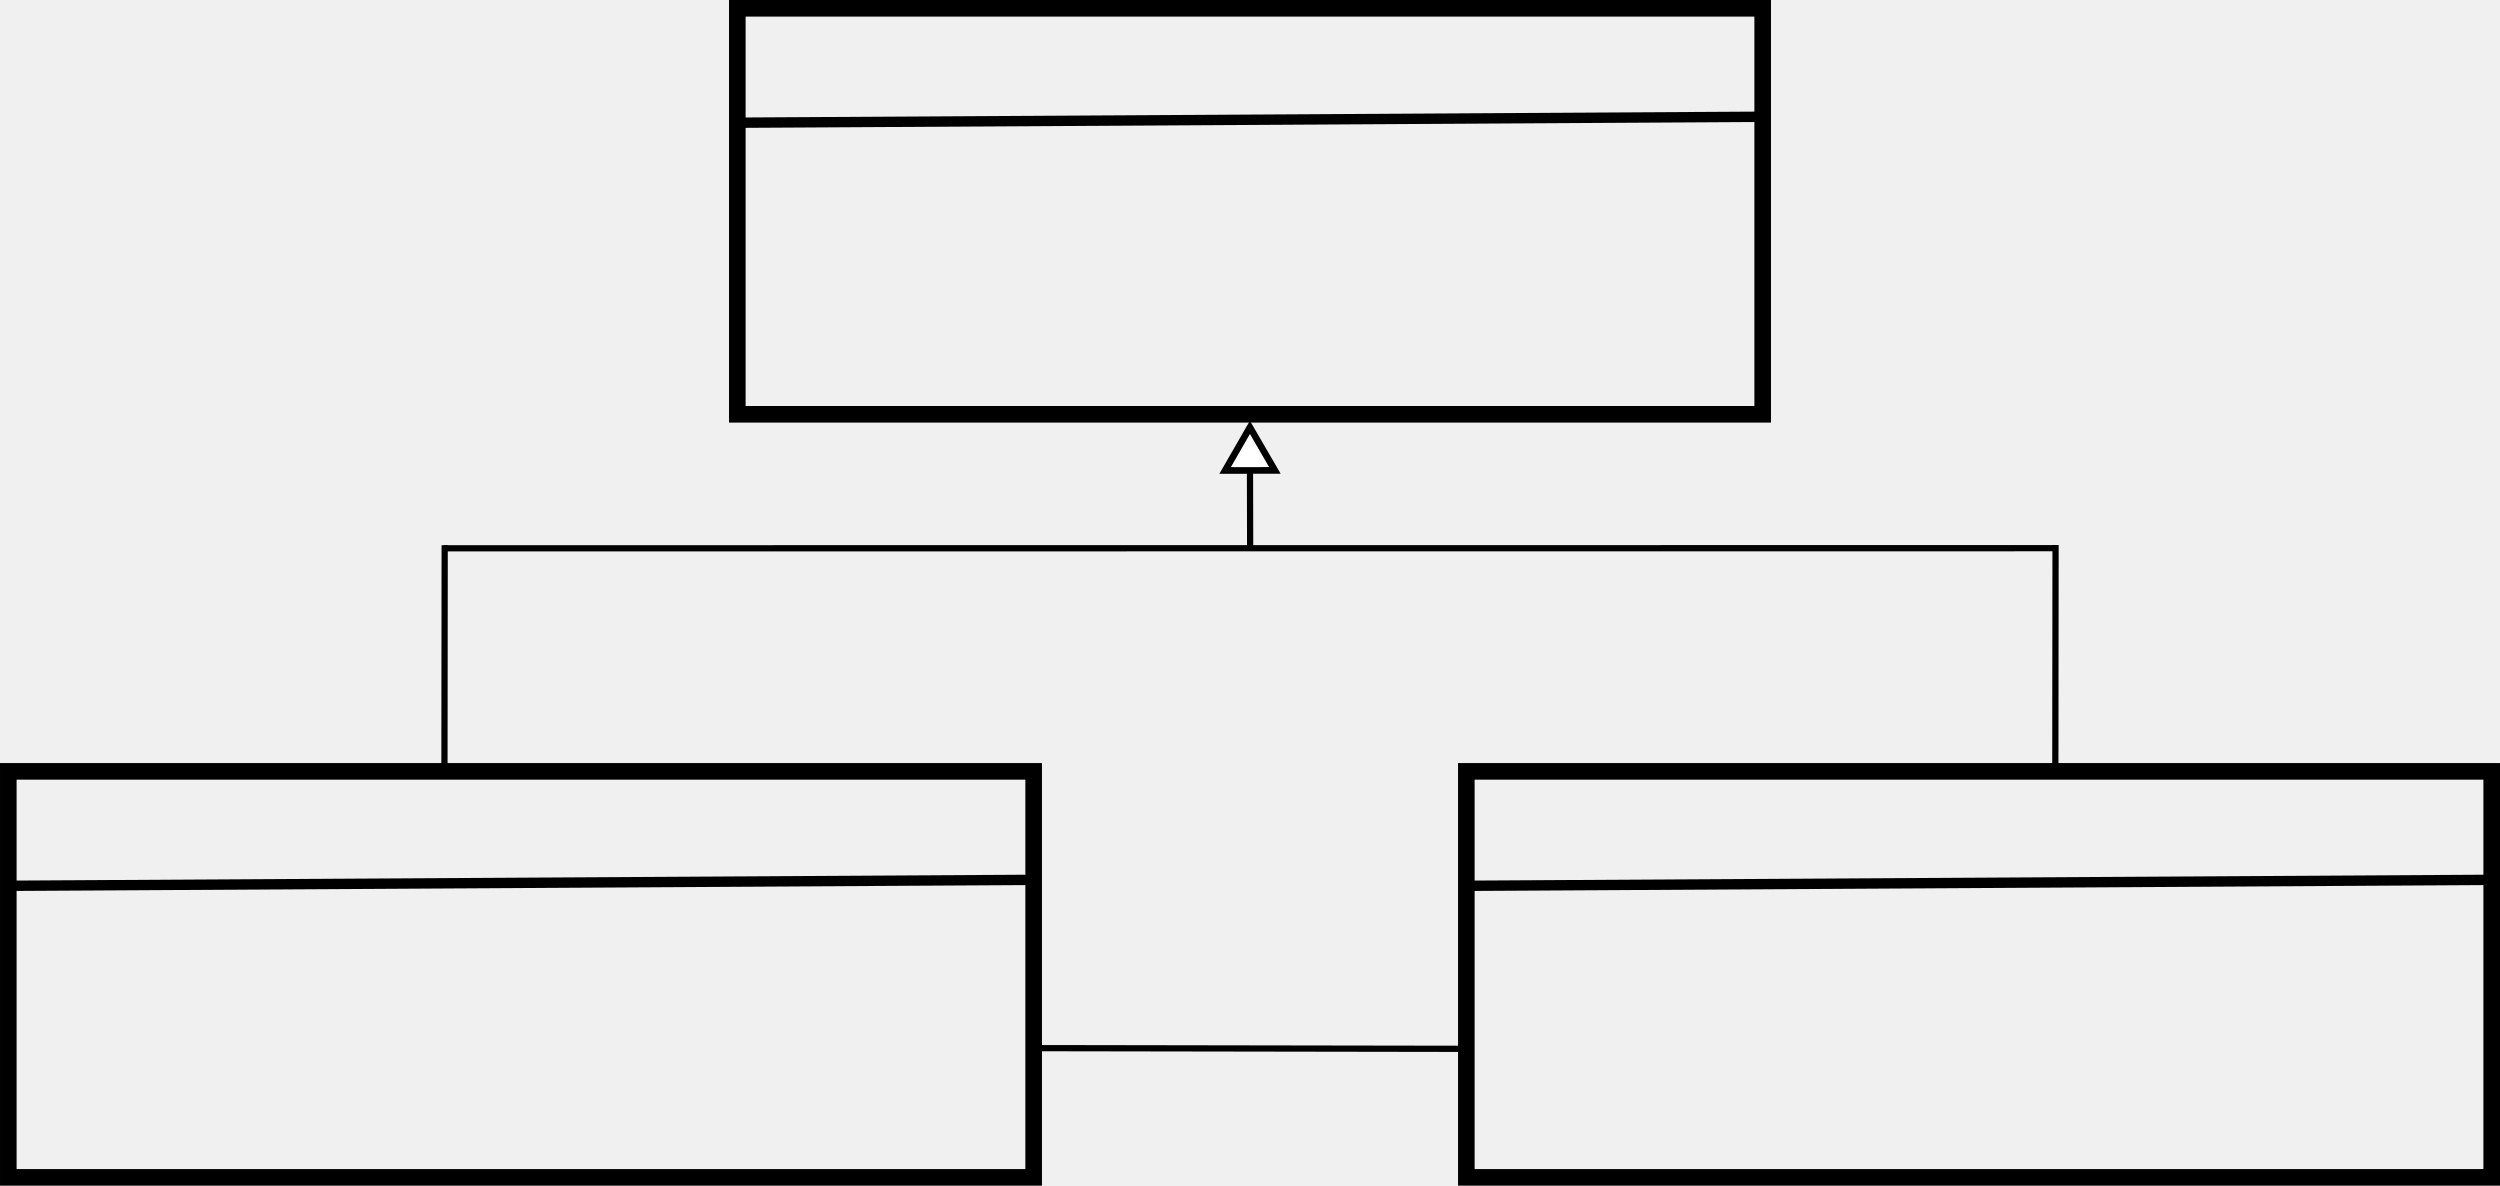
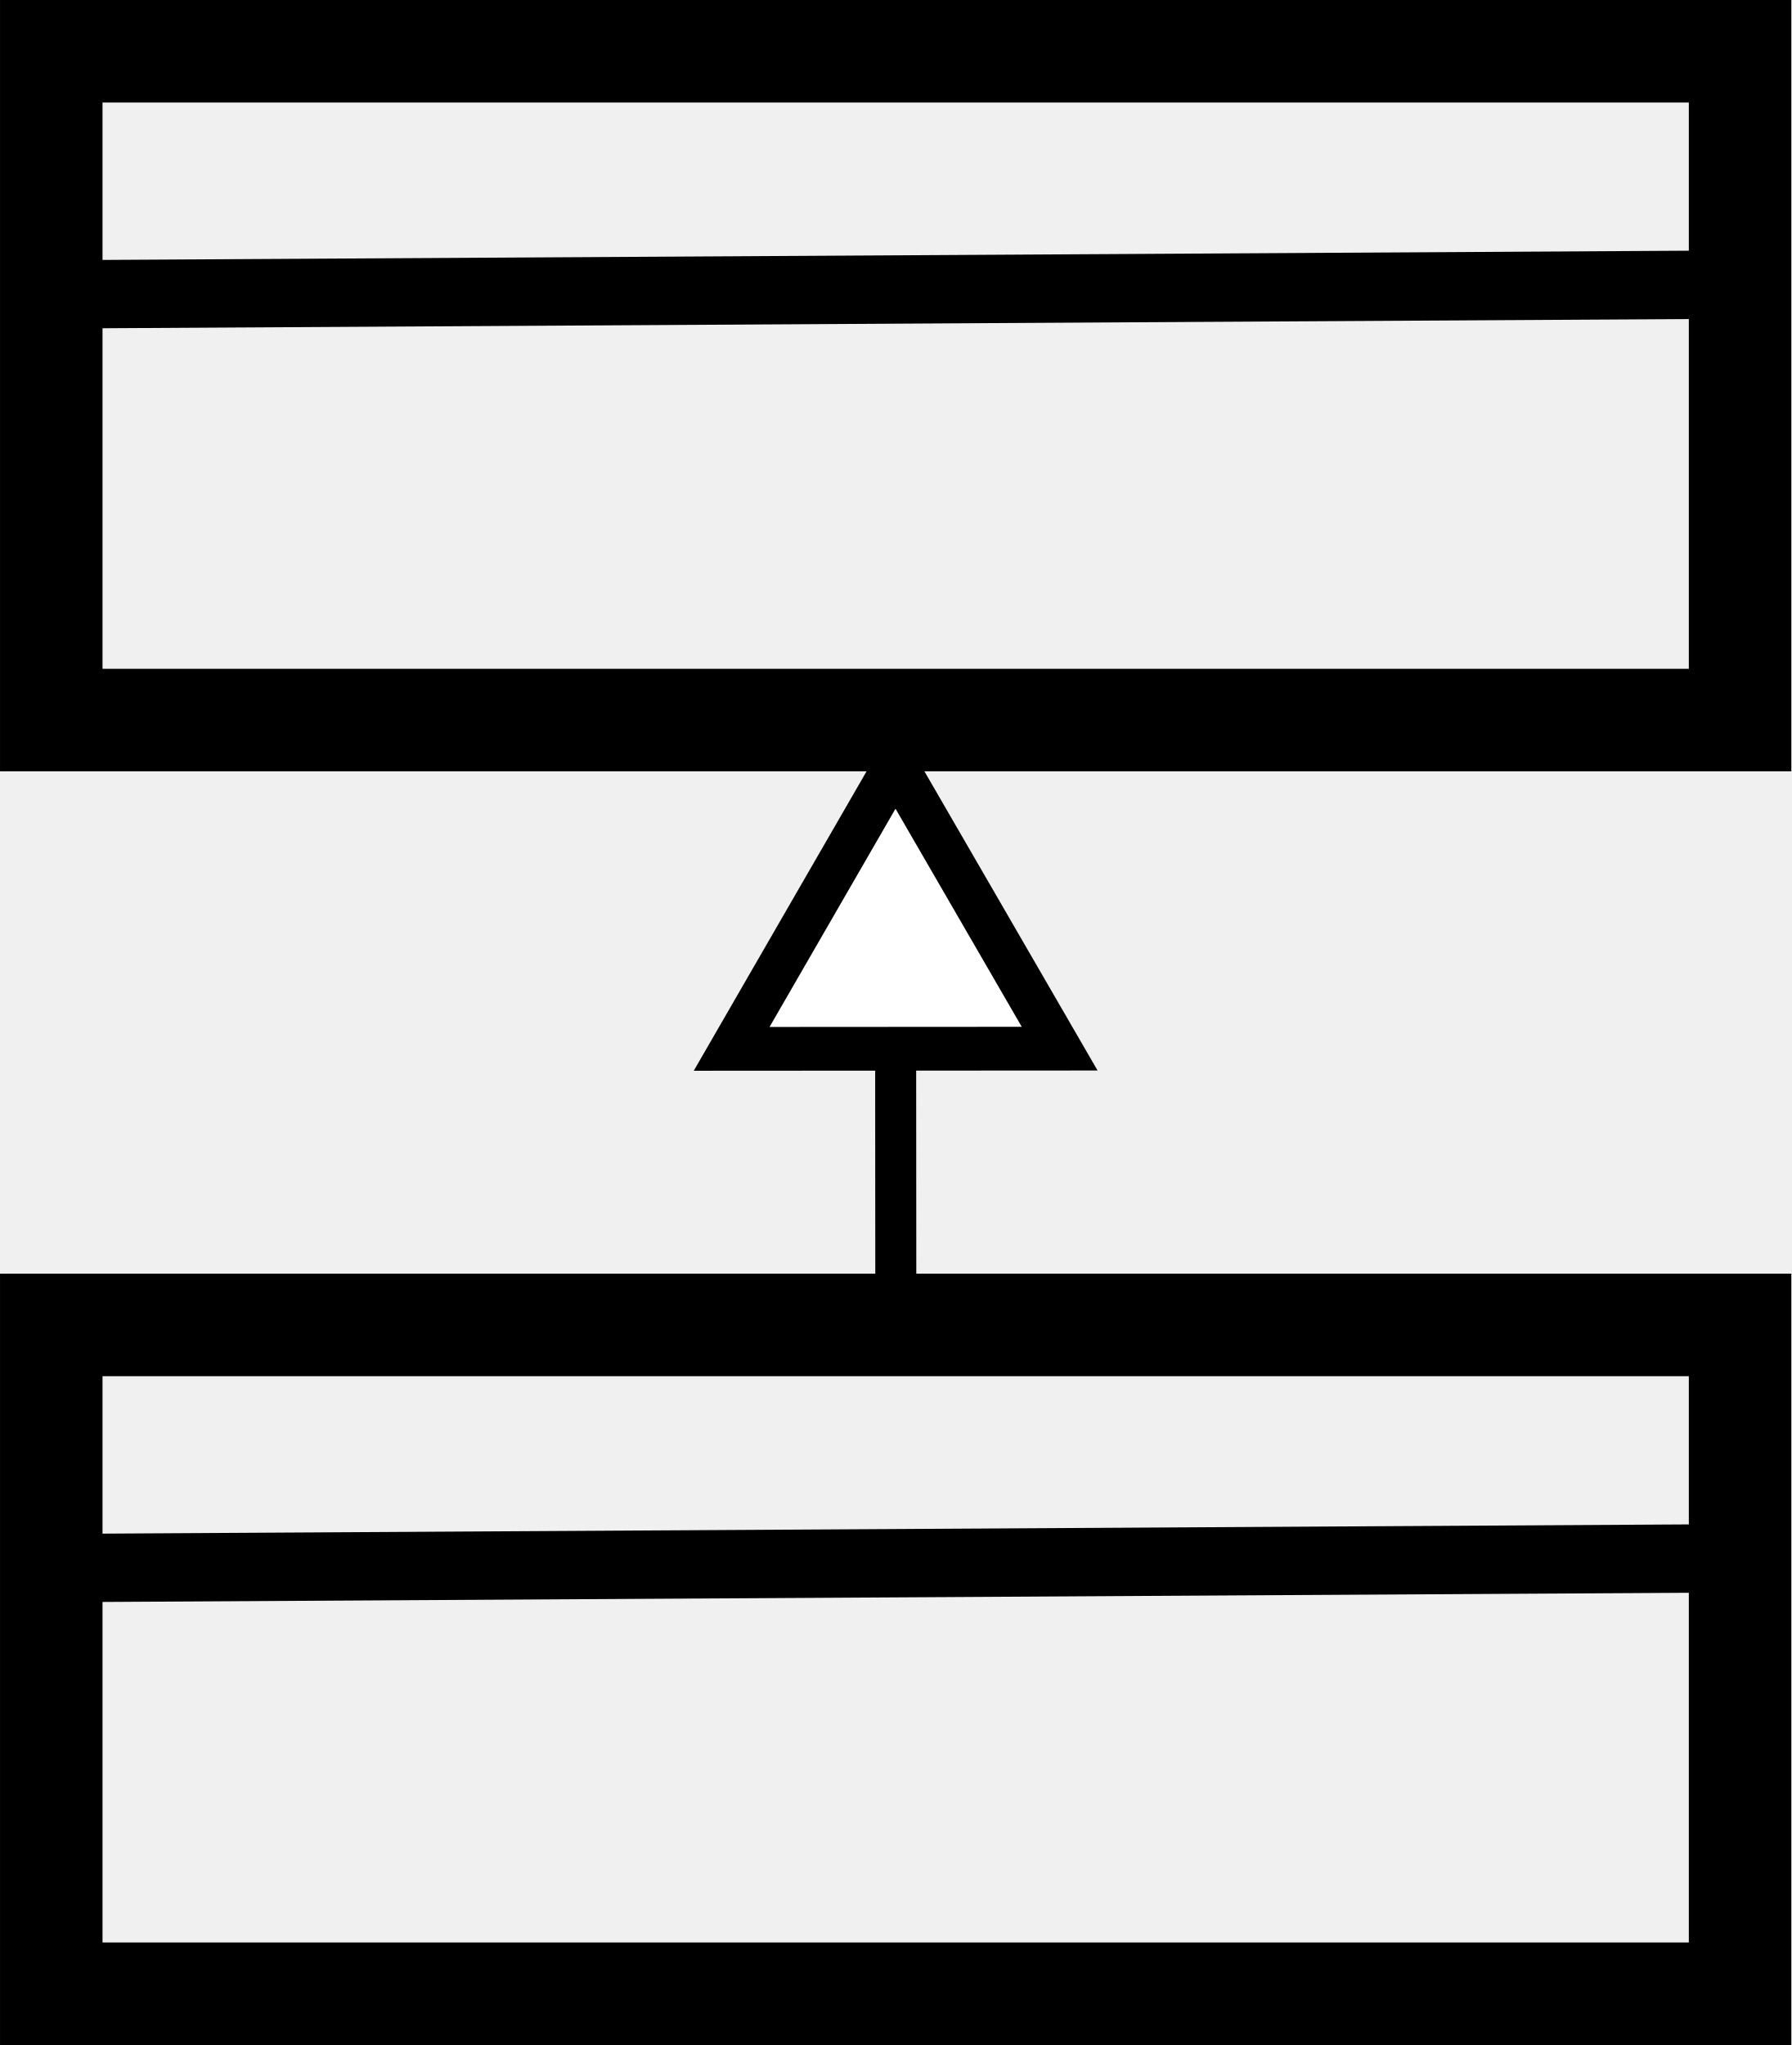
- <svg xmlns="http://www.w3.org/2000/svg" width="170.059mm" height="80.655mm" viewBox="0 0 602.571 285.786" id="svg4474" version="1.1">
+ <svg xmlns="http://www.w3.org/2000/svg" width="73.983mm" height="84.448mm" viewBox="0 0 262.143 299.227" id="svg4474" version="1.1">
  <defs id="defs4476">
    <marker orient="auto" refY="0" refX="0" id="EmptyTriangleOutL" style="overflow:visible">
      <path id="path5479" d="m 5.77,0 -8.65,5 0,-10 8.65,5 z" style="fill:#ffffff;fill-rule:evenodd;stroke:#000000;stroke-width:1pt;stroke-opacity:1" transform="matrix(0.8,0,0,0.8,-4.8,0)" />
    </marker>
  </defs>
-   <g id="layer1" transform="translate(-410.8571,-214.6479)">
-     <g id="g5208" transform="translate(175,-10)">
-       <rect y="226.648" x="413.571" height="97.857" width="247.143" id="rect5204" style="opacity:1;fill:none;fill-opacity:1;stroke:#000000;stroke-width:4;stroke-linecap:round;stroke-miterlimit:4;stroke-dasharray:none;stroke-dashoffset:0;stroke-opacity:1" />
-       <path id="path5206" d="m 414.286,254.219 c 246.429,-1.429 246.429,-1.429 246.429,-1.429" style="fill:none;fill-rule:evenodd;stroke:#000000;stroke-width:2.5;stroke-linecap:butt;stroke-linejoin:miter;stroke-miterlimit:4;stroke-dasharray:none;stroke-opacity:1" />
-     </g>
-     <g id="g5673">
-       <g id="g5260">
-         <rect style="opacity:1;fill:none;fill-opacity:1;stroke:#000000;stroke-width:4;stroke-linecap:round;stroke-miterlimit:4;stroke-dasharray:none;stroke-dashoffset:0;stroke-opacity:1" id="rect5204-2" width="247.143" height="97.857" x="412.857" y="400.576" />
-         <path style="fill:none;fill-rule:evenodd;stroke:#000000;stroke-width:2.5;stroke-linecap:butt;stroke-linejoin:miter;stroke-miterlimit:4;stroke-dasharray:none;stroke-opacity:1" d="m 413.571,428.148 c 246.429,-1.429 246.429,-1.429 246.429,-1.429" id="path5206-8" />
-       </g>
-       <g id="g5208-9" transform="translate(350.7143,173.9286)">
-         <rect style="opacity:1;fill:none;fill-opacity:1;stroke:#000000;stroke-width:4;stroke-linecap:round;stroke-miterlimit:4;stroke-dasharray:none;stroke-dashoffset:0;stroke-opacity:1" id="rect5204-7" width="247.143" height="97.857" x="413.571" y="226.648" />
-         <path style="fill:none;fill-rule:evenodd;stroke:#000000;stroke-width:2.5;stroke-linecap:butt;stroke-linejoin:miter;stroke-miterlimit:4;stroke-dasharray:none;stroke-opacity:1" d="m 414.286,254.219 c 246.429,-1.429 246.429,-1.429 246.429,-1.429" id="path5206-3" />
-       </g>
-     </g>
-     <path style="fill:none;fill-rule:evenodd;stroke:#000000;stroke-width:1.5;stroke-linecap:butt;stroke-linejoin:miter;stroke-miterlimit:4;stroke-dasharray:none;stroke-opacity:1" d="m 660.377,467.278 c 103.532,0.168 103.532,0.168 103.532,0.168" id="path5206-8-6" />
-     <path style="fill:none;fill-rule:evenodd;stroke:#000000;stroke-width:1.5;stroke-linecap:butt;stroke-linejoin:miter;stroke-miterlimit:4;stroke-dasharray:none;stroke-opacity:1" d="m 517.82,346.805 c 388.645,-0.029 388.645,-0.029 388.645,-0.029" id="path5206-8-6-1" />
-     <g id="g5681" transform="translate(15.29467,0)">
-       <path id="path5206-8-6-2" d="m 502.742,346.055 c -0.056,54.49 -0.056,54.49 -0.056,54.49" style="fill:none;fill-rule:evenodd;stroke:#000000;stroke-width:1.5;stroke-linecap:butt;stroke-linejoin:miter;stroke-miterlimit:4;stroke-dasharray:none;stroke-opacity:1" />
-       <path id="path5206-8-6-2-9" d="m 891.01,346.01 c -0.056,54.49 -0.056,54.49 -0.056,54.49" style="fill:none;fill-rule:evenodd;stroke:#000000;stroke-width:1.5;stroke-linecap:butt;stroke-linejoin:miter;stroke-miterlimit:4;stroke-dasharray:none;stroke-opacity:1" />
-     </g>
-     <path style="fill:none;fill-rule:evenodd;stroke:#000000;stroke-width:1.5;stroke-linecap:butt;stroke-linejoin:miter;stroke-miterlimit:4;stroke-dasharray:none;stroke-opacity:1;marker-end:url(#EmptyTriangleOutL)" d="m 712.178,347.286 c -0.057,-29.904 -0.057,-29.904 -0.057,-29.904" id="path5206-8-6-2-3" />
+   <g id="layer1" transform="translate(-405.6798,-209.1479)">
+     <rect style="opacity:1;fill:none;fill-opacity:1;stroke:#000000;stroke-width:15;stroke-linecap:round;stroke-miterlimit:4;stroke-dasharray:none;stroke-dashoffset:0;stroke-opacity:1" id="rect5204" width="247.143" height="97.857" x="413.18" y="216.648" />
+     <path style="fill:none;fill-rule:evenodd;stroke:#000000;stroke-width:10;stroke-linecap:butt;stroke-linejoin:miter;stroke-miterlimit:4;stroke-dasharray:none;stroke-opacity:1" d="m 413.537,252.219 c 246.429,-1.429 246.429,-1.429 246.429,-1.429" id="path5206" />
+     <path style="fill:none;fill-rule:evenodd;stroke:#000000;stroke-width:6;stroke-linecap:butt;stroke-linejoin:miter;stroke-miterlimit:4;stroke-dasharray:none;stroke-opacity:1;marker-end:url(#EmptyTriangleOutL)" d="m 536.77,396.072 c -0.047,-76.093 -0.047,-76.093 -0.047,-76.093" id="path5206-8-6-2-3" />
+     <rect style="opacity:1;fill:none;fill-opacity:1;stroke:#000000;stroke-width:15;stroke-linecap:round;stroke-miterlimit:4;stroke-dasharray:none;stroke-dashoffset:0;stroke-opacity:1" id="rect5204-1" width="247.143" height="97.857" x="413.18" y="403.018" />
+     <path style="fill:none;fill-rule:evenodd;stroke:#000000;stroke-width:10;stroke-linecap:butt;stroke-linejoin:miter;stroke-miterlimit:4;stroke-dasharray:none;stroke-opacity:1" d="m 413.537,438.589 c 246.429,-1.429 246.429,-1.429 246.429,-1.429" id="path5206-9" />
  </g>
</svg>
